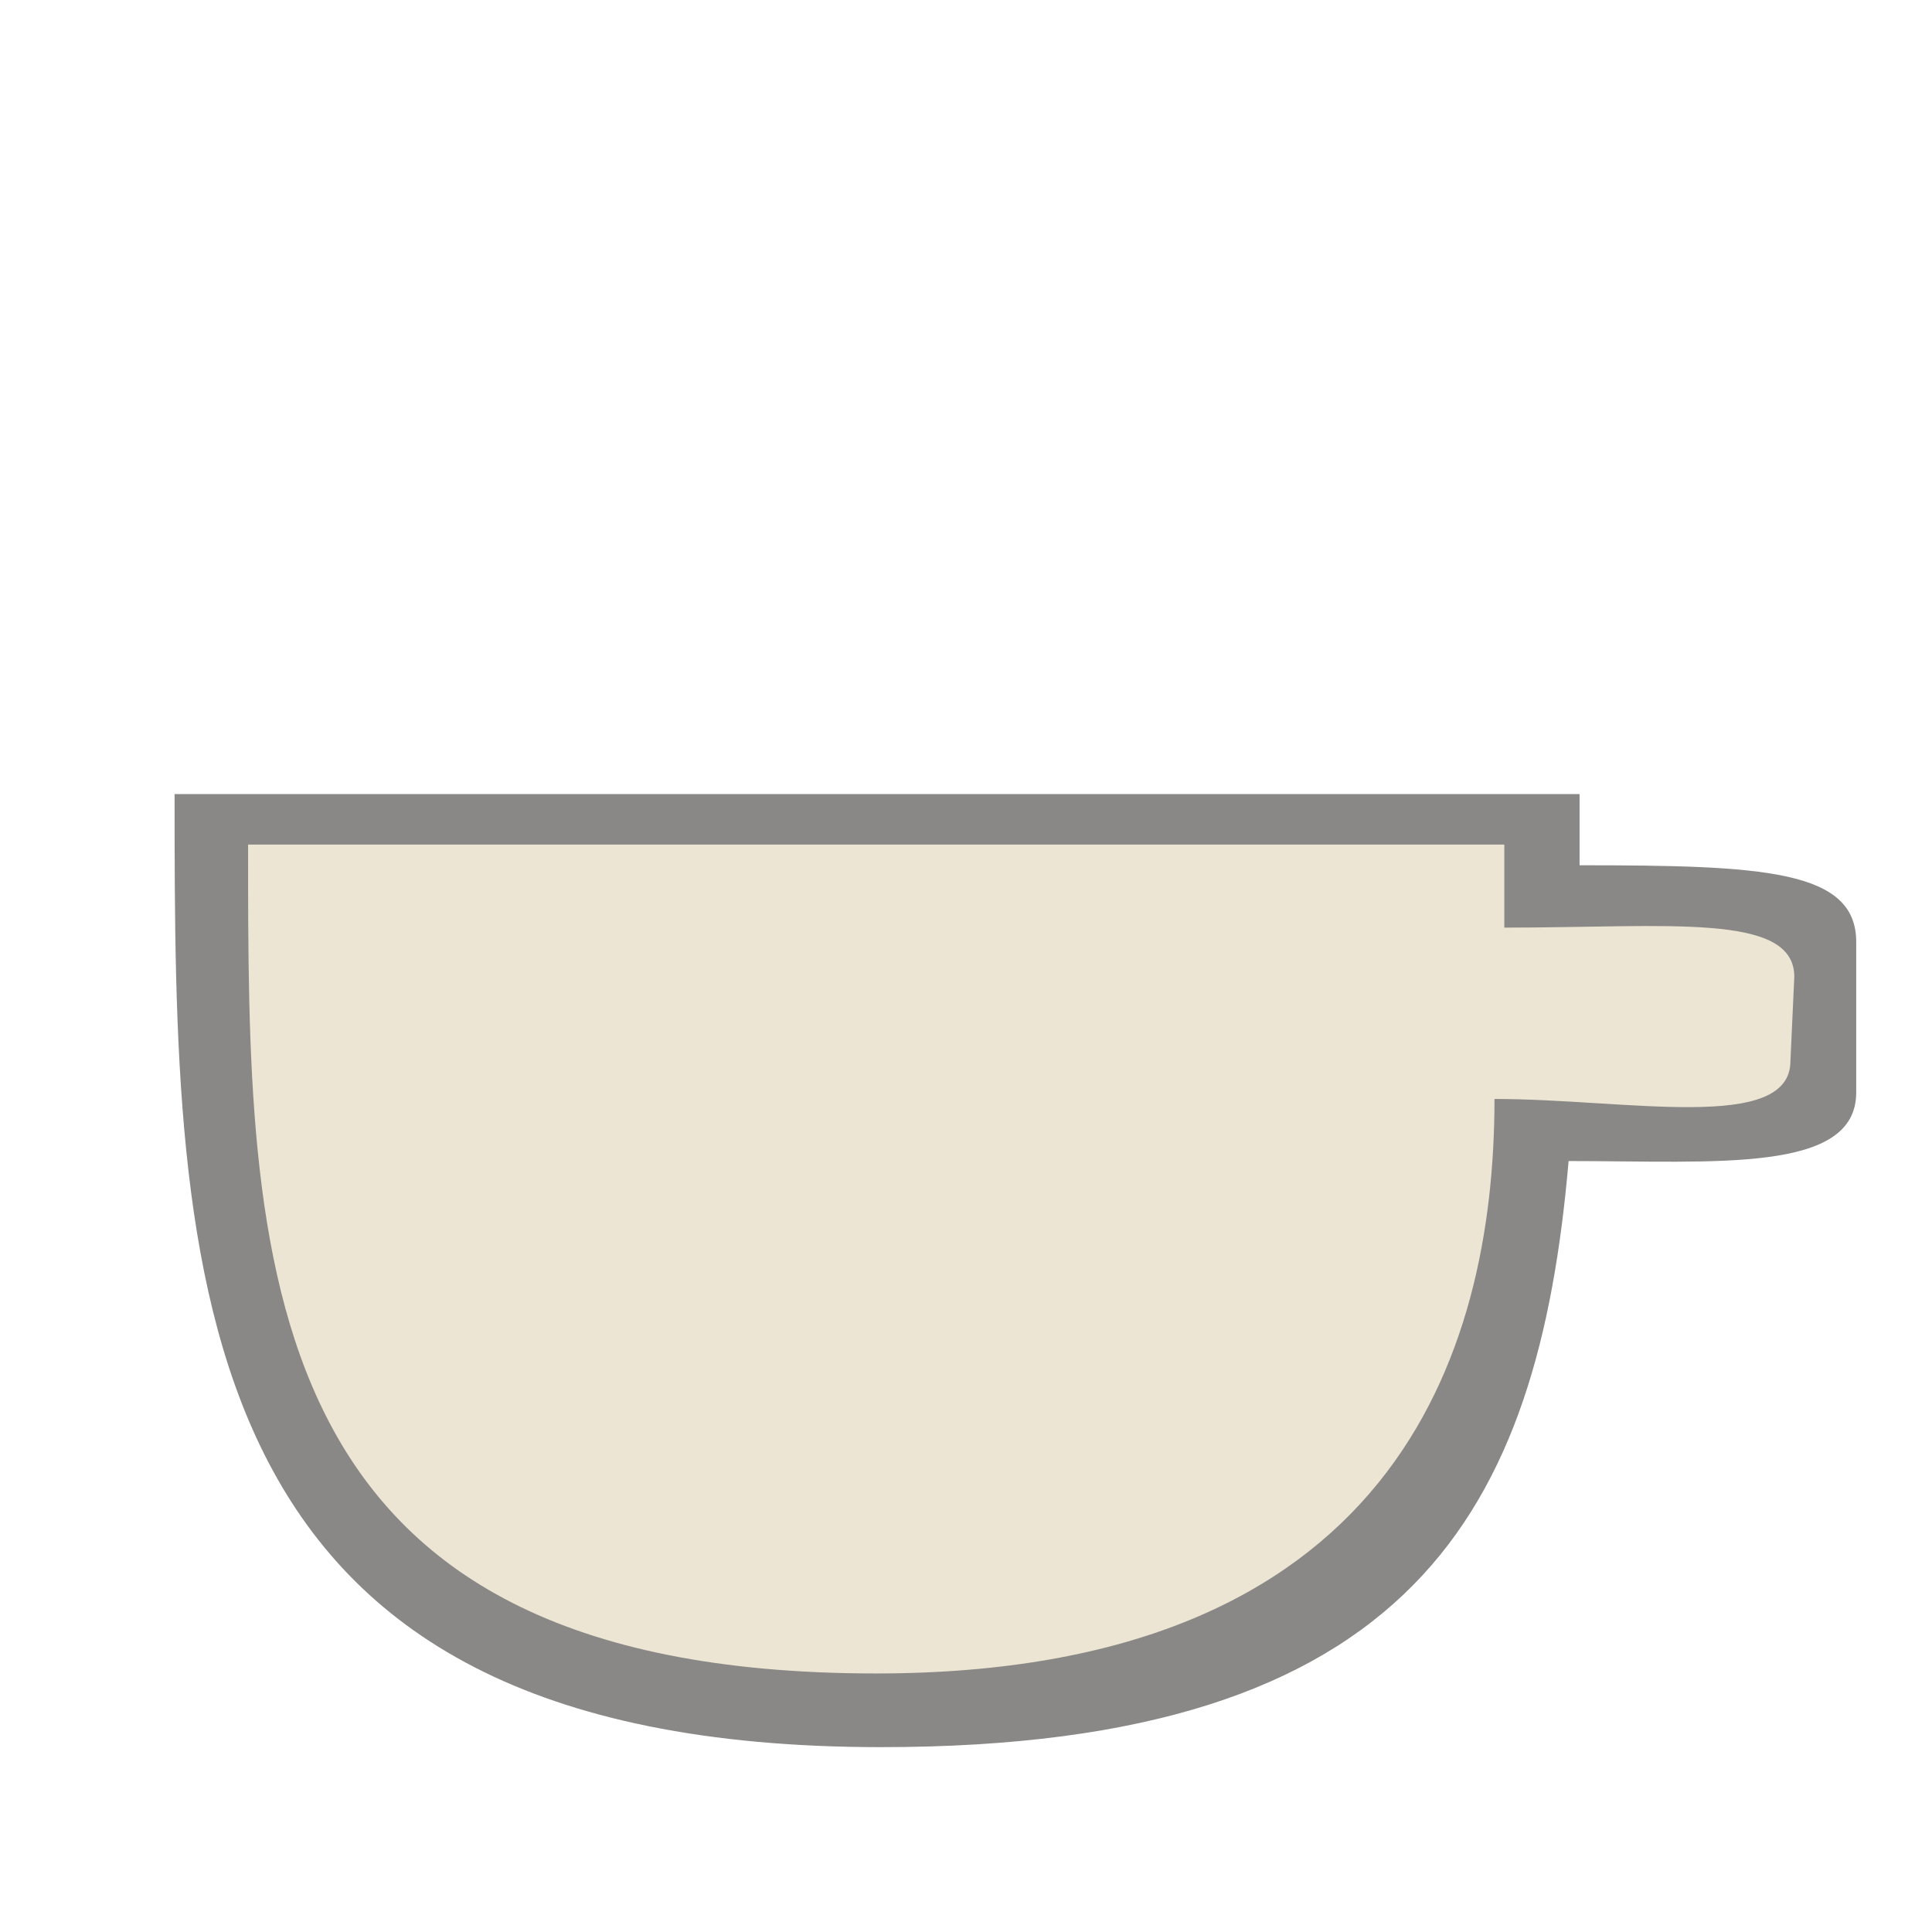
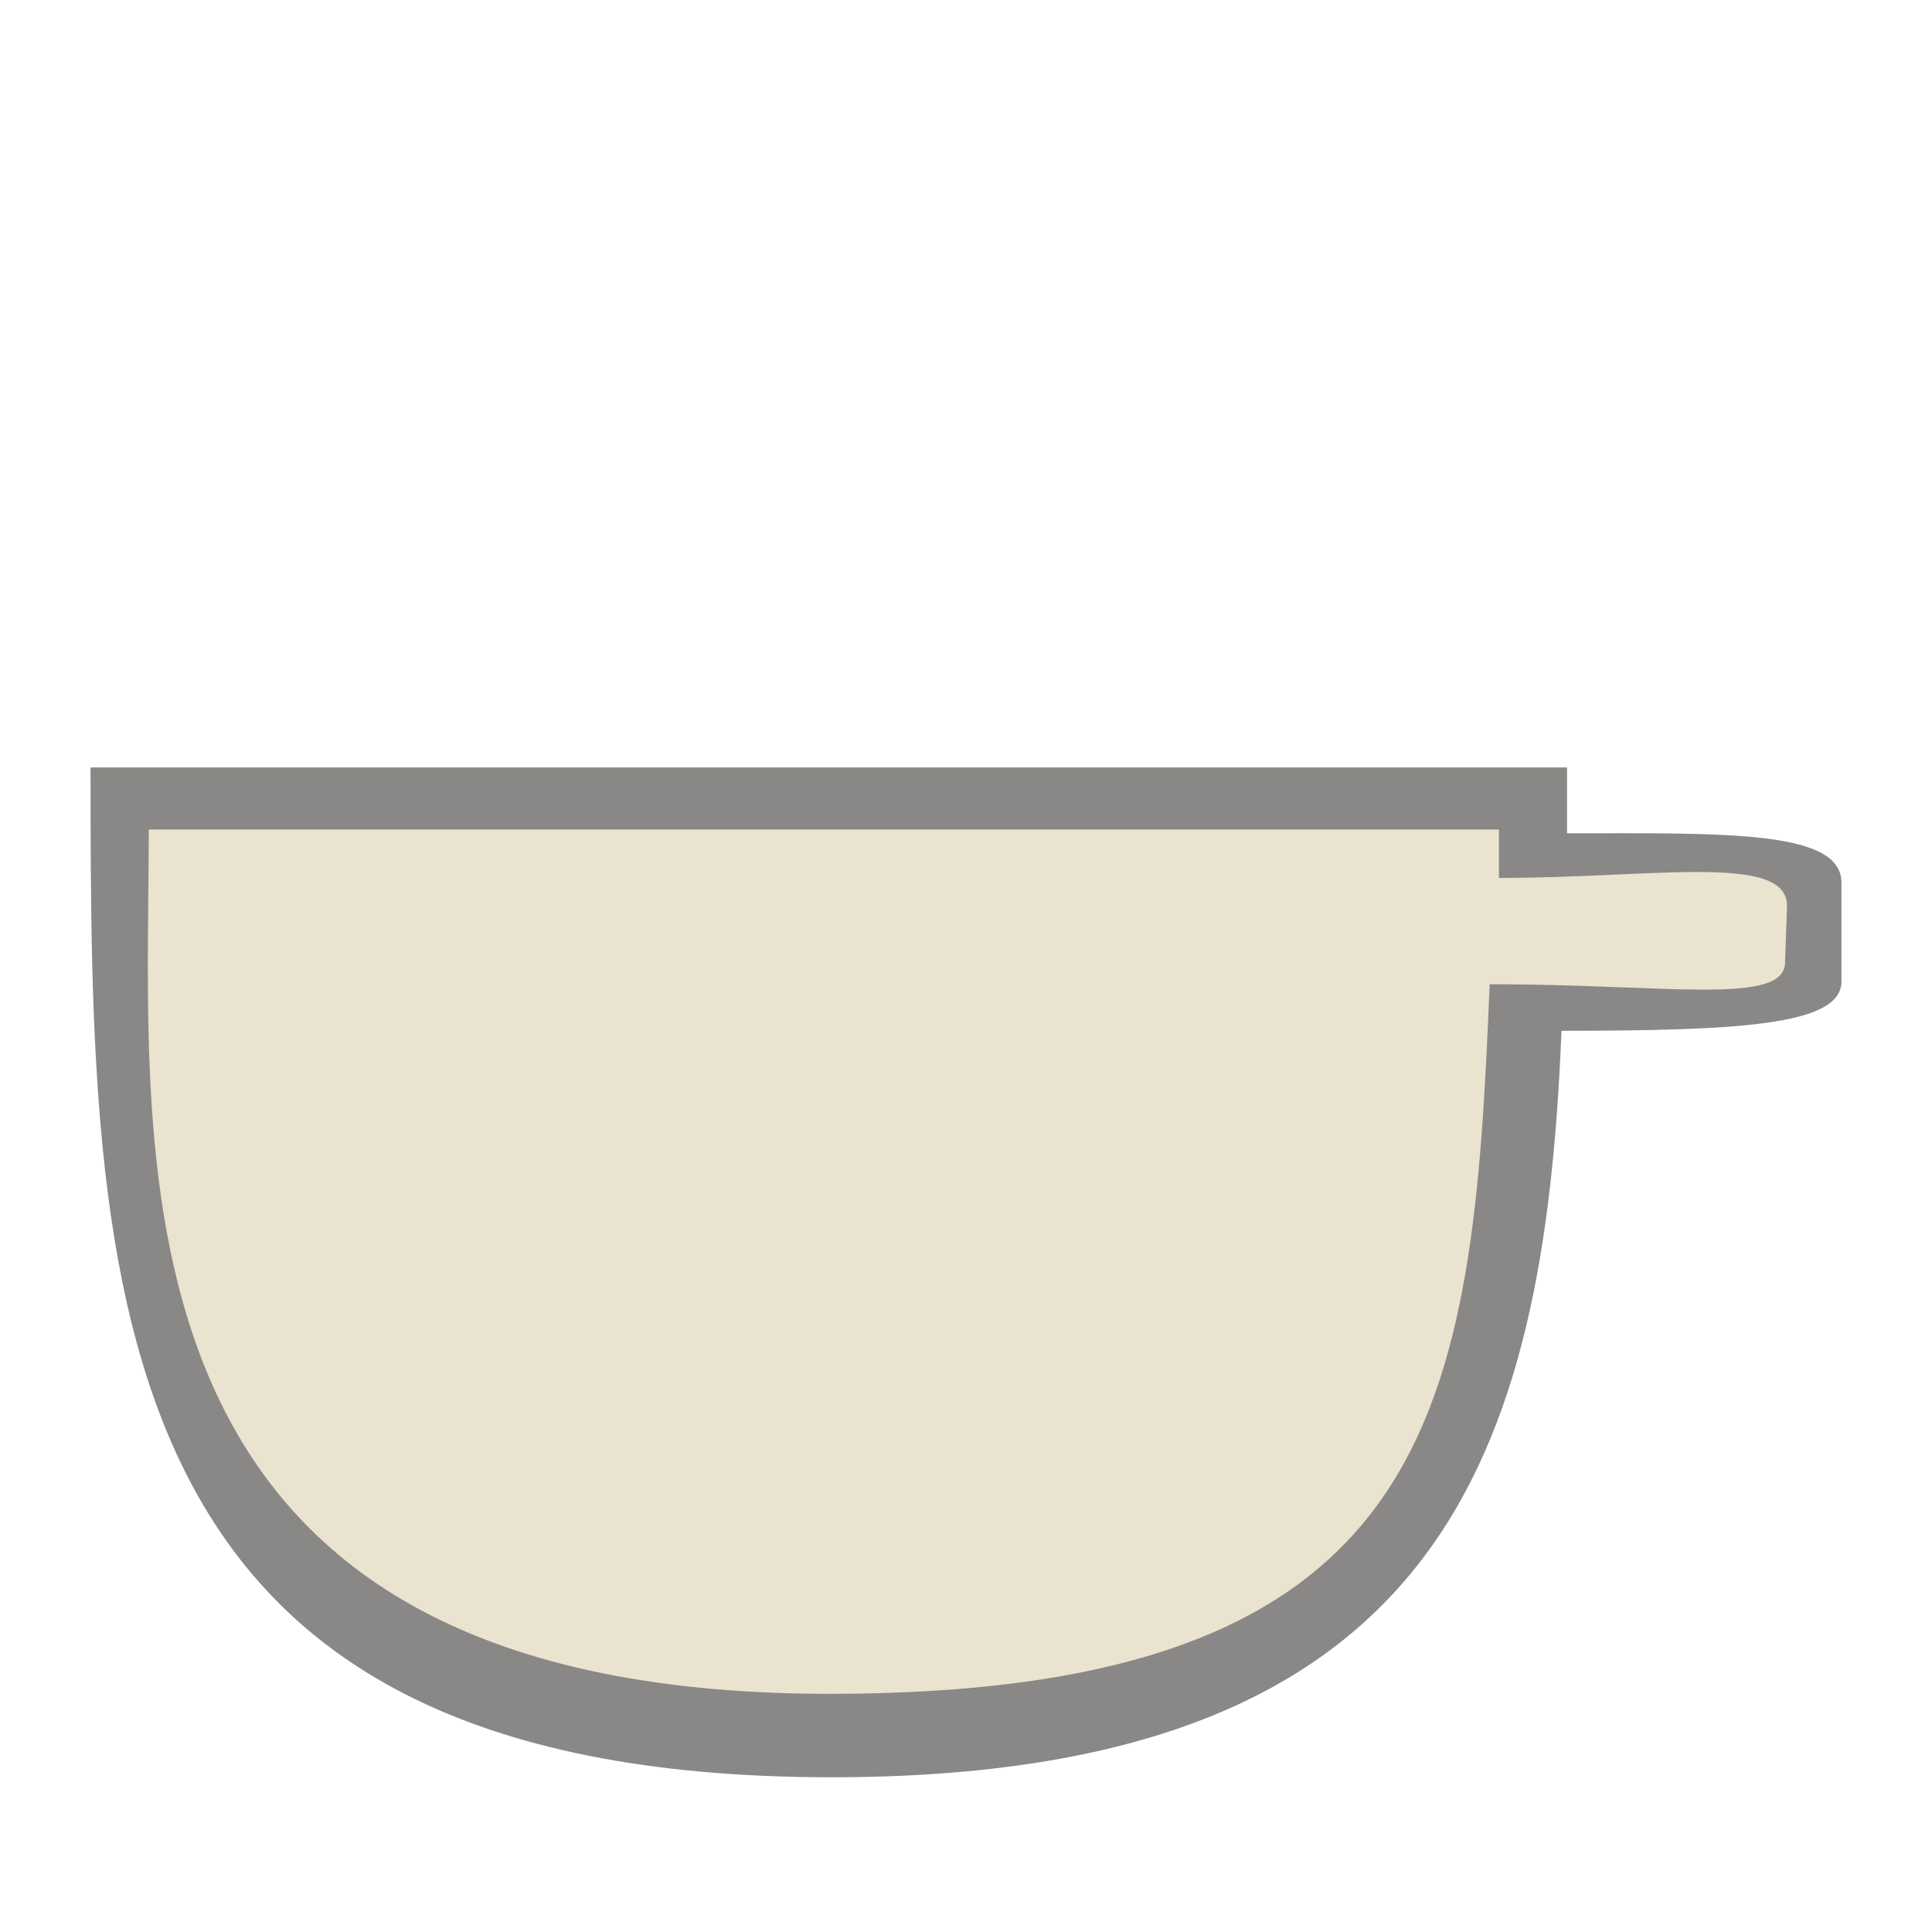
<svg xmlns="http://www.w3.org/2000/svg" version="1.0" width="22" height="22" id="svg2816" style="display:inline">
  <defs id="defs2818">
-     </defs>
-   <path style="fill:#3a3935;fill-opacity:1;stroke:none;stroke-width:1;stroke-linecap:butt;stroke-linejoin:round;stroke-opacity:0.627;stroke-miterlimit:4;stroke-dasharray:none;marker-start:none;opacity:0.6" d="m 1.988,9.042 c 0,5.582 0.045,10.853 8.046,10.853 6.061,0 7.484,-2.697 7.828,-6.674 1.677,0 3.275,0.141 3.275,-0.78 l 0,-1.715 c 0,-0.822 -1.061,-0.873 -3.15,-0.873 5.55e-4,-0.271 0,-0.534 0,-0.811 l -15.998,0 z" id="path3600" />
-   <path id="path3845" d="m 2.825,9.617 c 0,4.777 -0.013,9.439 7.15,9.439 5.861,0 7.043,-3.604 7.043,-6.542 1.5,0 3.37,0.392 3.37,-0.432 l 0.044,-0.959 c 0,-0.735 -1.435,-0.56 -3.302,-0.56 4.96e-4,-0.242 0,-0.698 0,-0.946 l -14.305,0 z" style="fill:#ece5d3;fill-opacity:1;stroke:none;stroke-width:1;marker-start:none" />
+     <linearGradient id="linearGradient3741">
+       <stop style="stop-color:#3c3b37;stop-opacity:1;" offset="0" id="stop3743" />
+       <stop style="stop-color:#5c5b56;stop-opacity:1;" offset="1" id="stop3745" />
+     </linearGradient>
+   </defs>
+   <path style="opacity:0.6;fill:#3a3935;fill-opacity:1;stroke:none" d="m 1.031,8.738 c 0,6.062 0.062,11.5 8.438,11.5 6.974,0 8.117,-3.695 8.312,-8.5 2.019,-0.002 3.188,-0.06 3.188,-0.562 l 0,-1.125 c 0,-0.604 -1.343,-0.562 -3.125,-0.562 5.81e-4,-0.251 0,-0.496 0,-0.75 l -16.812,0 z" id="path4168" />
+   <path id="path4170" d="m 1.694,9.445 c 0,3.809 -0.623,9.843 7.752,9.843 6.974,0 7.322,-3.275 7.517,-8.08 2.019,-0.002 3.364,0.249 3.364,-0.253 l 0.022,-0.639 c 0,-0.604 -1.498,-0.319 -3.28,-0.319 5.81e-4,-0.251 4e-6,-0.297 4e-6,-0.551 l -15.376,0 z" style="fill:#eae3d0;fill-opacity:1;stroke:none" />
</svg>
